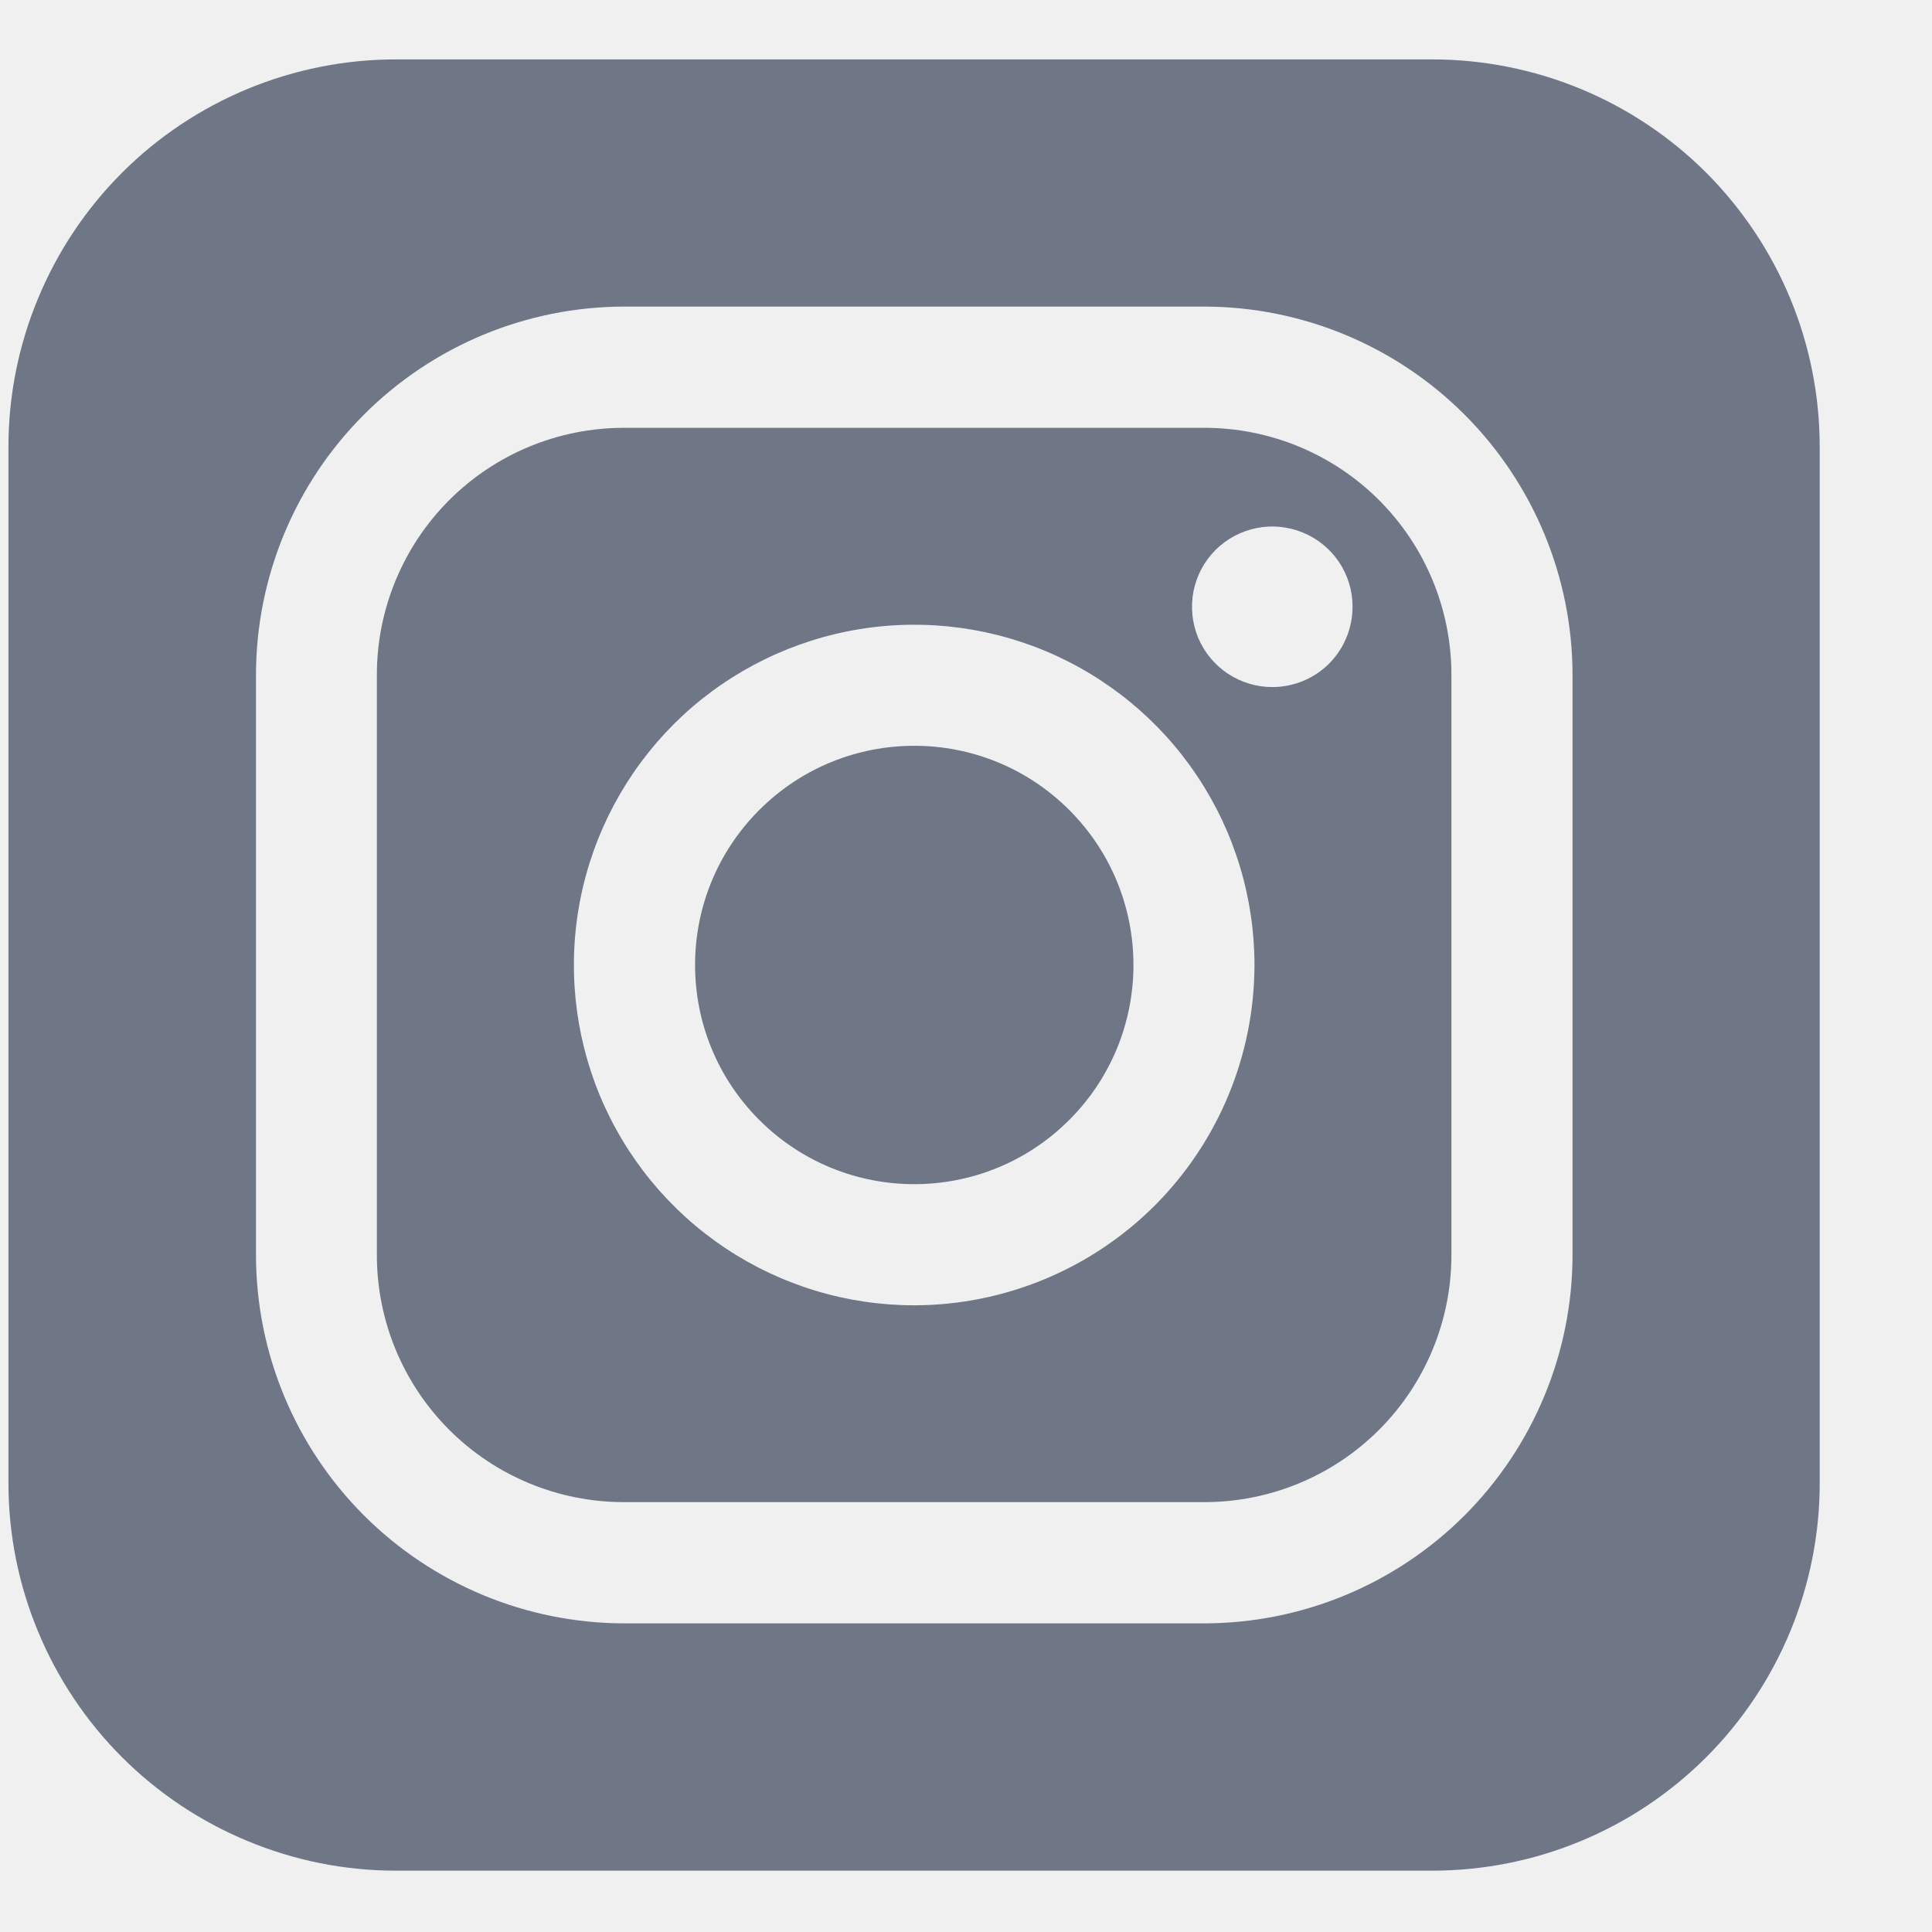
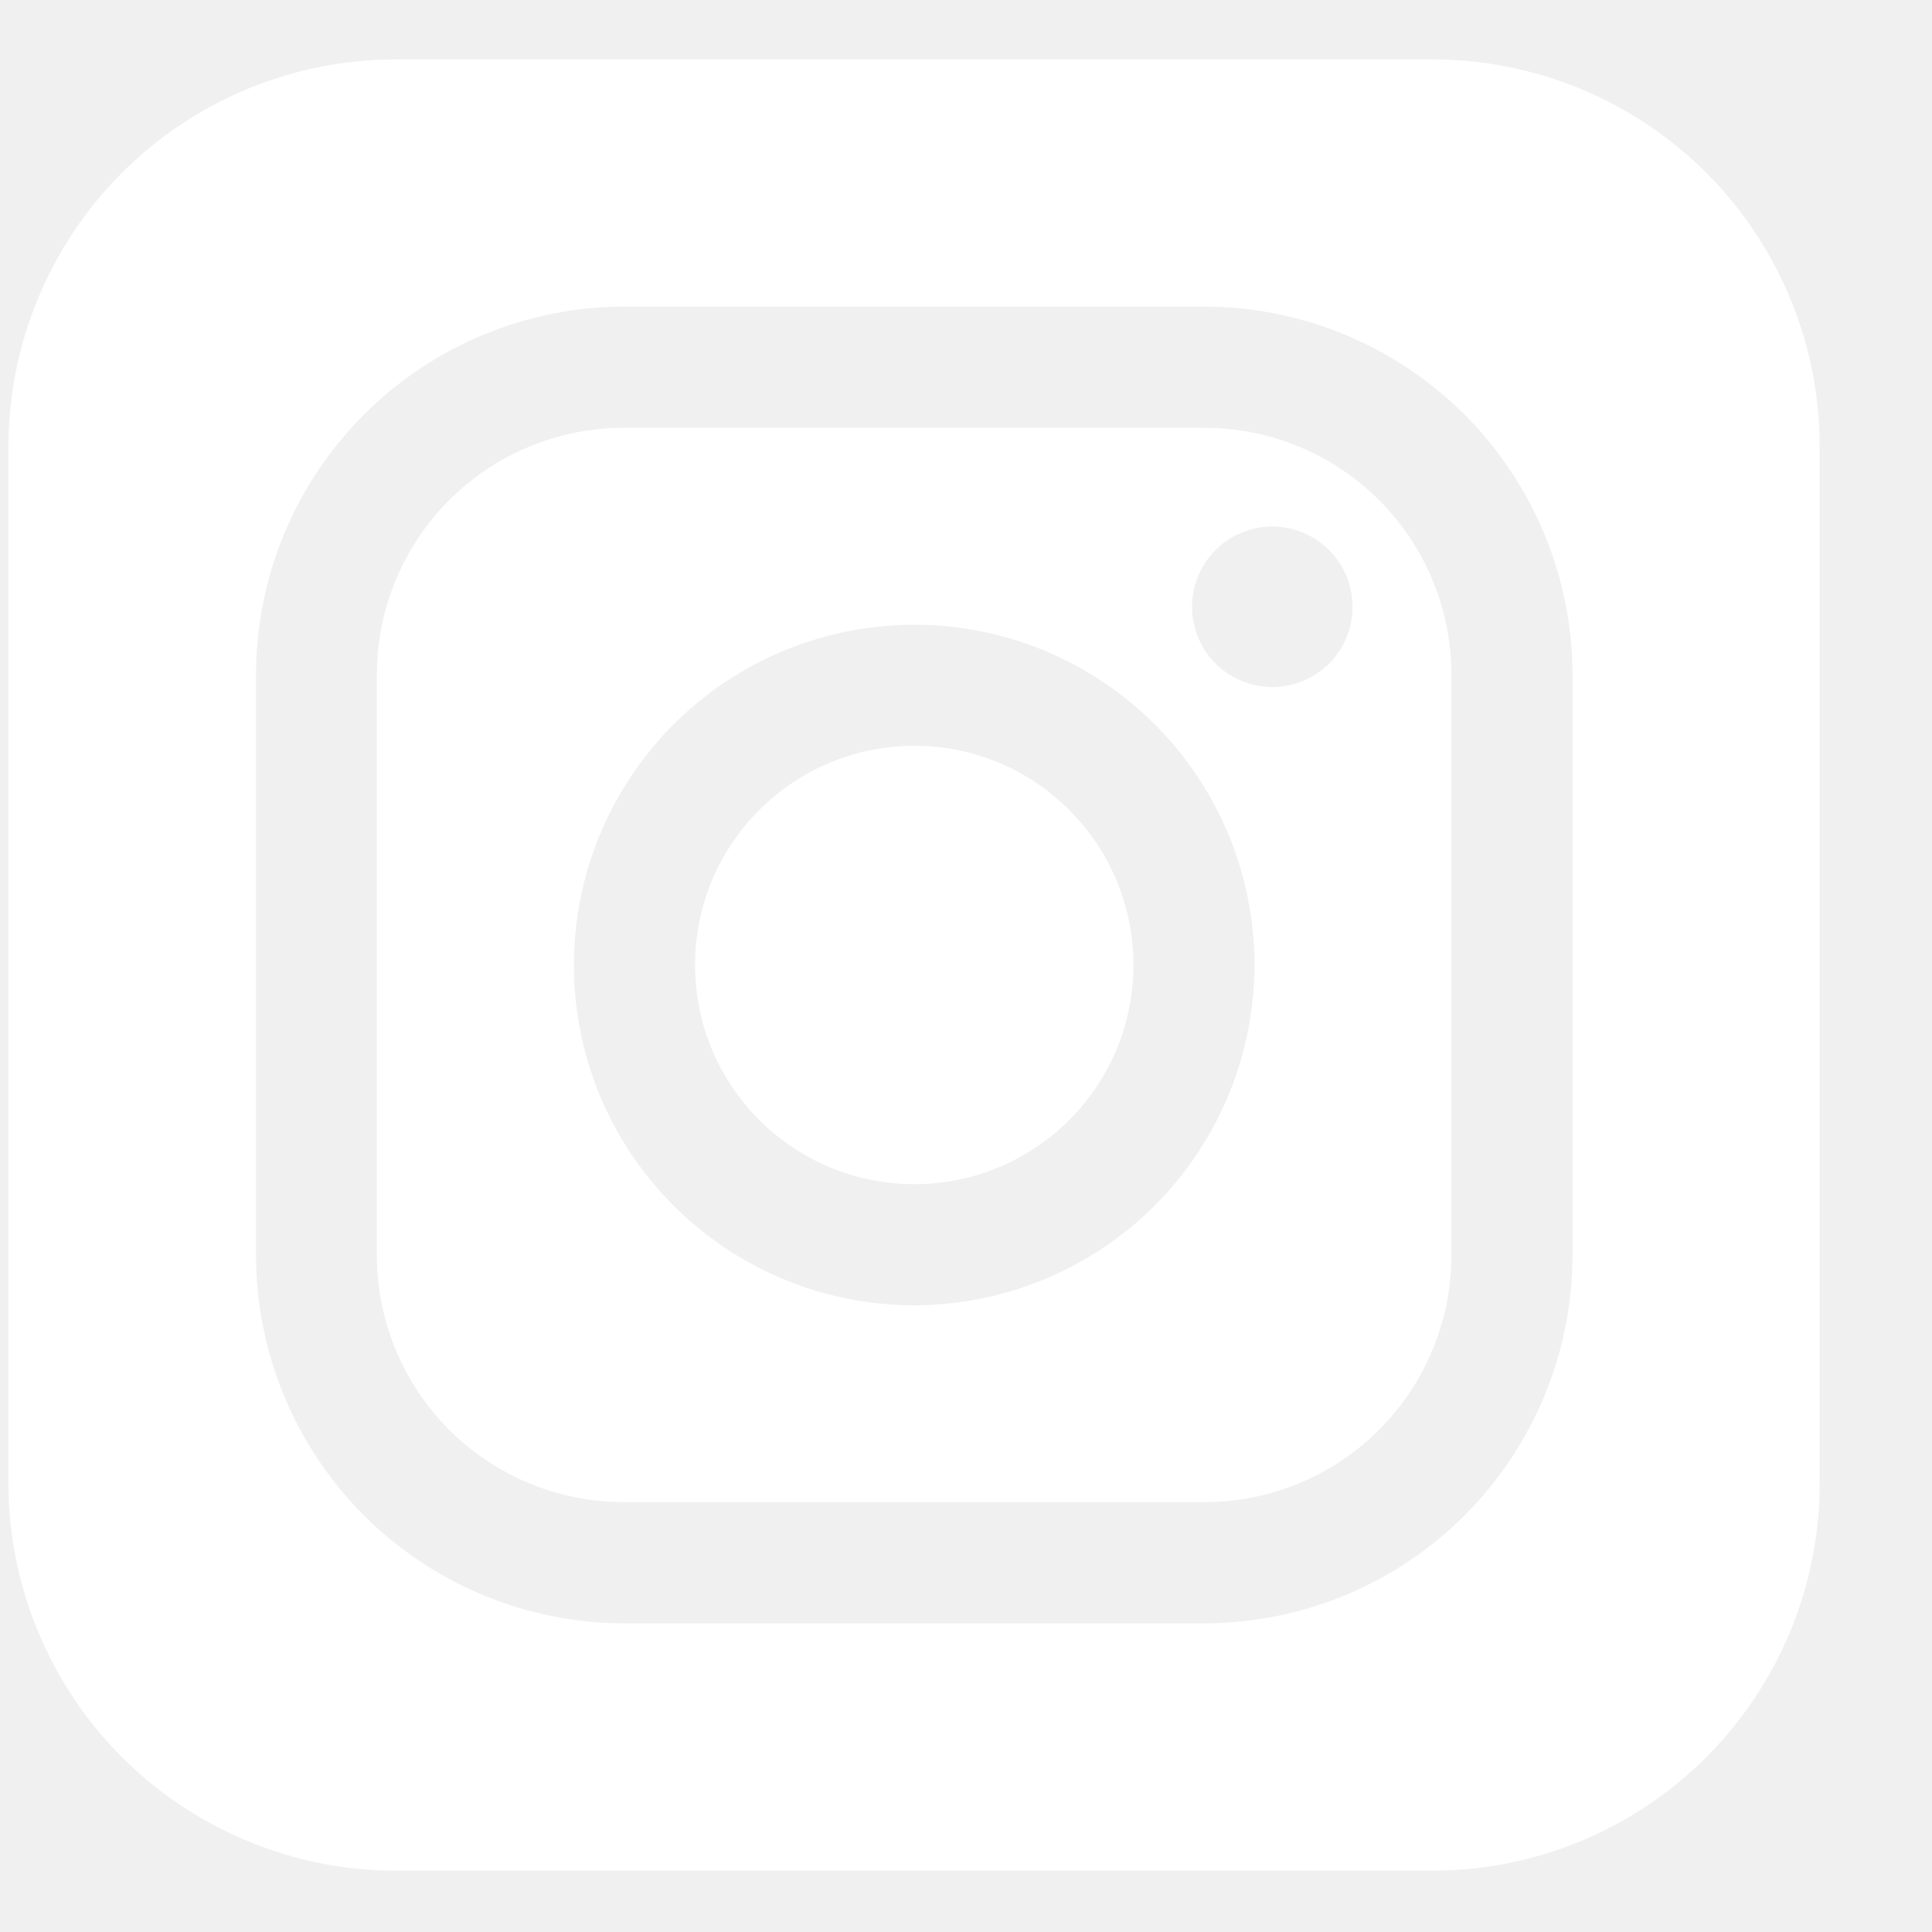
<svg xmlns="http://www.w3.org/2000/svg" width="16" height="16" viewBox="0 0 16 16" fill="none">
-   <path d="M9.974 3.543H5.167C4.624 3.543 4.104 3.758 3.72 4.142C3.337 4.525 3.121 5.046 3.121 5.588V10.395C3.121 10.937 3.337 11.458 3.72 11.841C4.104 12.225 4.624 12.44 5.167 12.44H9.974C10.517 12.44 11.037 12.225 11.421 11.841C11.804 11.458 12.02 10.937 12.02 10.395V5.588C12.02 5.046 11.804 4.525 11.421 4.142C11.037 3.758 10.517 3.543 9.974 3.543ZM7.571 10.81C7.014 10.81 6.469 10.645 6.005 10.335C5.542 10.026 5.181 9.586 4.967 9.071C4.754 8.556 4.698 7.989 4.807 7.442C4.916 6.896 5.184 6.394 5.578 5.999C5.972 5.605 6.475 5.337 7.021 5.228C7.568 5.119 8.135 5.175 8.65 5.388C9.165 5.602 9.605 5.963 9.914 6.426C10.224 6.89 10.389 7.435 10.389 7.992C10.388 8.739 10.091 9.455 9.563 9.984C9.034 10.512 8.318 10.809 7.571 10.81ZM10.537 5.69C10.405 5.69 10.277 5.651 10.167 5.578C10.058 5.505 9.973 5.402 9.922 5.28C9.872 5.158 9.859 5.025 9.884 4.896C9.91 4.767 9.973 4.648 10.066 4.555C10.159 4.462 10.278 4.399 10.407 4.373C10.536 4.347 10.67 4.361 10.791 4.411C10.913 4.461 11.017 4.547 11.09 4.656C11.163 4.766 11.202 4.894 11.201 5.026C11.201 5.202 11.131 5.371 11.007 5.496C10.882 5.62 10.713 5.69 10.537 5.69Z" fill="#6F7787" />
-   <path d="M8.855 9.275C9.564 8.566 9.564 7.417 8.855 6.708C8.146 5.999 6.997 5.999 6.288 6.708C5.579 7.417 5.579 8.566 6.288 9.275C6.997 9.984 8.146 9.984 8.855 9.275Z" fill="#6F7787" />
-   <path d="M11.862 0.492H3.278C2.857 0.492 2.44 0.575 2.051 0.736C1.662 0.897 1.308 1.133 1.01 1.431C0.712 1.729 0.476 2.083 0.315 2.472C0.153 2.861 0.07 3.278 0.07 3.699V12.284C0.07 12.705 0.153 13.122 0.315 13.511C0.476 13.9 0.712 14.254 1.01 14.552C1.308 14.85 1.662 15.086 2.051 15.247C2.44 15.409 2.857 15.492 3.278 15.492H11.862C12.713 15.492 13.529 15.154 14.131 14.552C14.732 13.95 15.07 13.134 15.07 12.284V3.699C15.07 3.278 14.987 2.861 14.826 2.472C14.665 2.083 14.428 1.729 14.131 1.431C13.833 1.133 13.479 0.897 13.09 0.736C12.7 0.575 12.283 0.492 11.862 0.492ZM13.023 10.395C13.022 11.203 12.7 11.978 12.129 12.55C11.557 13.122 10.782 13.443 9.973 13.444H5.166C4.358 13.442 3.584 13.12 3.013 12.549C2.442 11.977 2.121 11.203 2.12 10.395V5.588C2.121 4.78 2.442 4.006 3.013 3.435C3.584 2.863 4.358 2.541 5.166 2.539H9.973C10.782 2.54 11.557 2.862 12.128 3.433C12.7 4.005 13.022 4.78 13.023 5.588V10.395Z" fill="#6F7787" />
+   <path d="M9.974 3.543H5.167C4.624 3.543 4.104 3.758 3.72 4.142C3.337 4.525 3.121 5.046 3.121 5.588V10.395C3.121 10.937 3.337 11.458 3.72 11.841C4.104 12.225 4.624 12.44 5.167 12.44H9.974C10.517 12.44 11.037 12.225 11.421 11.841C11.804 11.458 12.02 10.937 12.02 10.395V5.588C12.02 5.046 11.804 4.525 11.421 4.142C11.037 3.758 10.517 3.543 9.974 3.543ZM7.571 10.81C7.014 10.81 6.469 10.645 6.005 10.335C5.542 10.026 5.181 9.586 4.967 9.071C4.754 8.556 4.698 7.989 4.807 7.442C4.916 6.896 5.184 6.394 5.578 5.999C5.972 5.605 6.475 5.337 7.021 5.228C7.568 5.119 8.135 5.175 8.65 5.388C9.165 5.602 9.605 5.963 9.914 6.426C10.224 6.89 10.389 7.435 10.389 7.992C10.388 8.739 10.091 9.455 9.563 9.984C9.034 10.512 8.318 10.809 7.571 10.81ZM10.537 5.69C10.405 5.69 10.277 5.651 10.167 5.578C10.058 5.505 9.973 5.402 9.922 5.28C9.872 5.158 9.859 5.025 9.884 4.896C9.91 4.767 9.973 4.648 10.066 4.555C10.159 4.462 10.278 4.399 10.407 4.373C10.536 4.347 10.67 4.361 10.791 4.411C10.913 4.461 11.017 4.547 11.09 4.656C11.163 4.766 11.202 4.894 11.201 5.026C11.201 5.202 11.131 5.371 11.007 5.496C10.882 5.62 10.713 5.69 10.537 5.69Z" fill="#ffffff" />
+   <path d="M8.855 9.275C9.564 8.566 9.564 7.417 8.855 6.708C8.146 5.999 6.997 5.999 6.288 6.708C5.579 7.417 5.579 8.566 6.288 9.275C6.997 9.984 8.146 9.984 8.855 9.275Z" fill="#ffffff" />
+   <path d="M11.862 0.492H3.278C2.857 0.492 2.44 0.575 2.051 0.736C1.662 0.897 1.308 1.133 1.01 1.431C0.712 1.729 0.476 2.083 0.315 2.472C0.153 2.861 0.07 3.278 0.07 3.699V12.284C0.07 12.705 0.153 13.122 0.315 13.511C0.476 13.9 0.712 14.254 1.01 14.552C1.308 14.85 1.662 15.086 2.051 15.247C2.44 15.409 2.857 15.492 3.278 15.492H11.862C12.713 15.492 13.529 15.154 14.131 14.552C14.732 13.95 15.07 13.134 15.07 12.284V3.699C15.07 3.278 14.987 2.861 14.826 2.472C14.665 2.083 14.428 1.729 14.131 1.431C13.833 1.133 13.479 0.897 13.09 0.736C12.7 0.575 12.283 0.492 11.862 0.492ZM13.023 10.395C13.022 11.203 12.7 11.978 12.129 12.55C11.557 13.122 10.782 13.443 9.973 13.444H5.166C4.358 13.442 3.584 13.12 3.013 12.549C2.442 11.977 2.121 11.203 2.12 10.395V5.588C2.121 4.78 2.442 4.006 3.013 3.435C3.584 2.863 4.358 2.541 5.166 2.539H9.973C10.782 2.54 11.557 2.862 12.128 3.433C12.7 4.005 13.022 4.78 13.023 5.588V10.395Z" fill="#ffffff" />
</svg>
